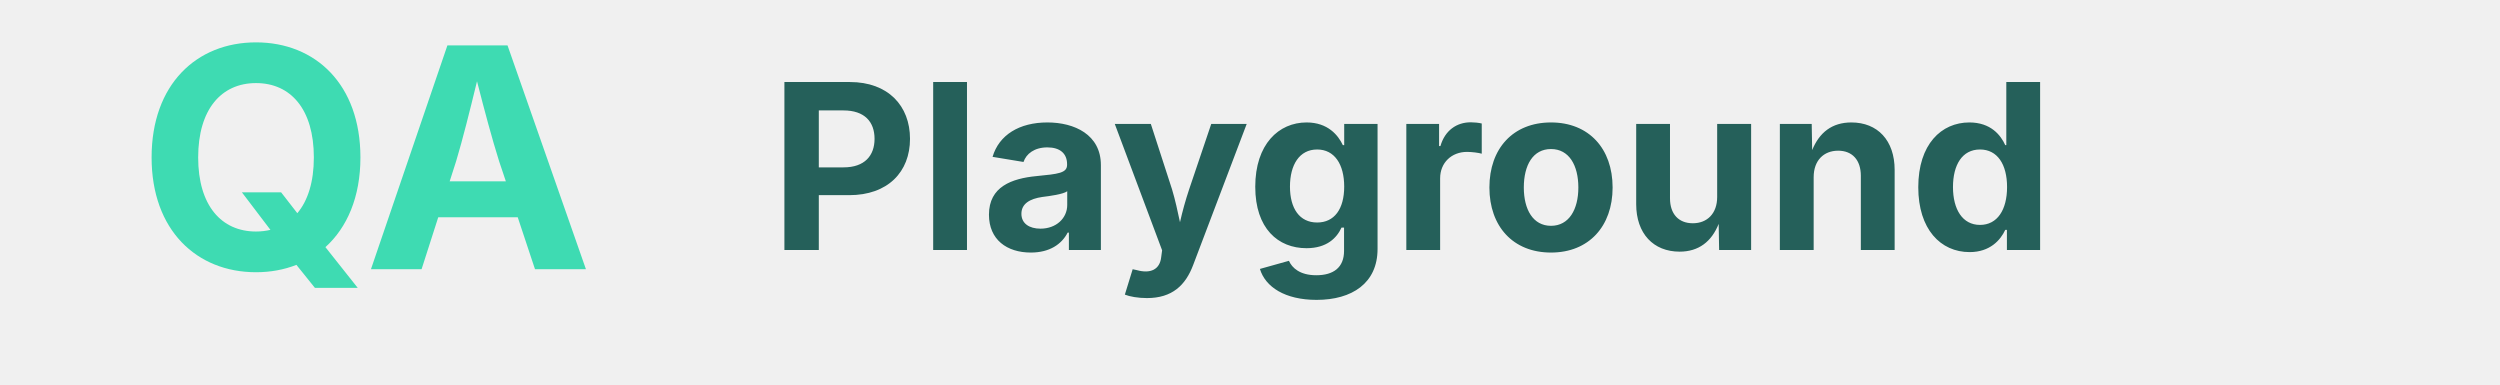
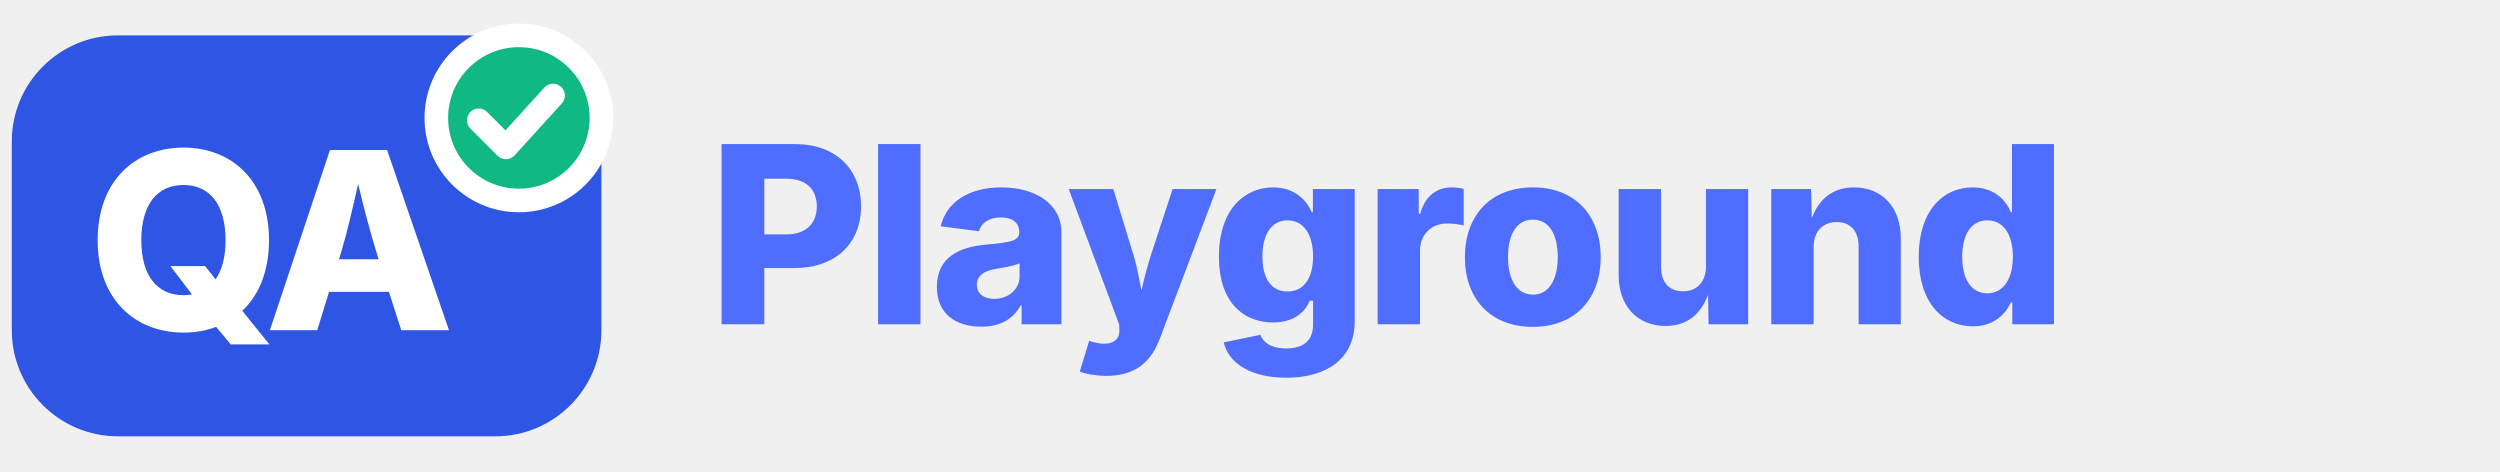
- <svg xmlns="http://www.w3.org/2000/svg" viewBox="0 0 260 40" aria-hidden="true" focusable="false">
-   <text x="38" y="28" text-anchor="middle" fill="#3edbb2" font-family="Inter,Arial,sans-serif" font-size="32" font-weight="bold">QA</text>
-   <text x="80" y="26" text-anchor="start" fill="#25605a" font-family="Inter,Arial,sans-serif" font-size="24" font-weight="bold">Playground</text>
+ <svg xmlns="http://www.w3.org/2000/svg" viewBox="0 0 212 40" aria-hidden="true" focusable="false">
+   <rect x="1" y="3" width="50" height="34" rx="9" fill="#2f55e4" />
+   <text x="23" y="28" text-anchor="middle" fill="#ffffff" font-family="Manrope,Inter,Arial,sans-serif" font-size="21" font-weight="800" letter-spacing="-0.5">QA</text>
+   <circle cx="44" cy="10" r="7" fill="#10b981" stroke="#ffffff" stroke-width="2" />
+   <path d="M40.6 10.2l2.3 2.3 4-4.4" fill="none" stroke="#ffffff" stroke-width="2" stroke-linecap="round" stroke-linejoin="round" />
+   <text x="60" y="27.5" fill="#4f6dff" font-family="Manrope,Inter,Arial,sans-serif" font-size="21" font-weight="800" letter-spacing="-0.4">Playground</text>
</svg>
